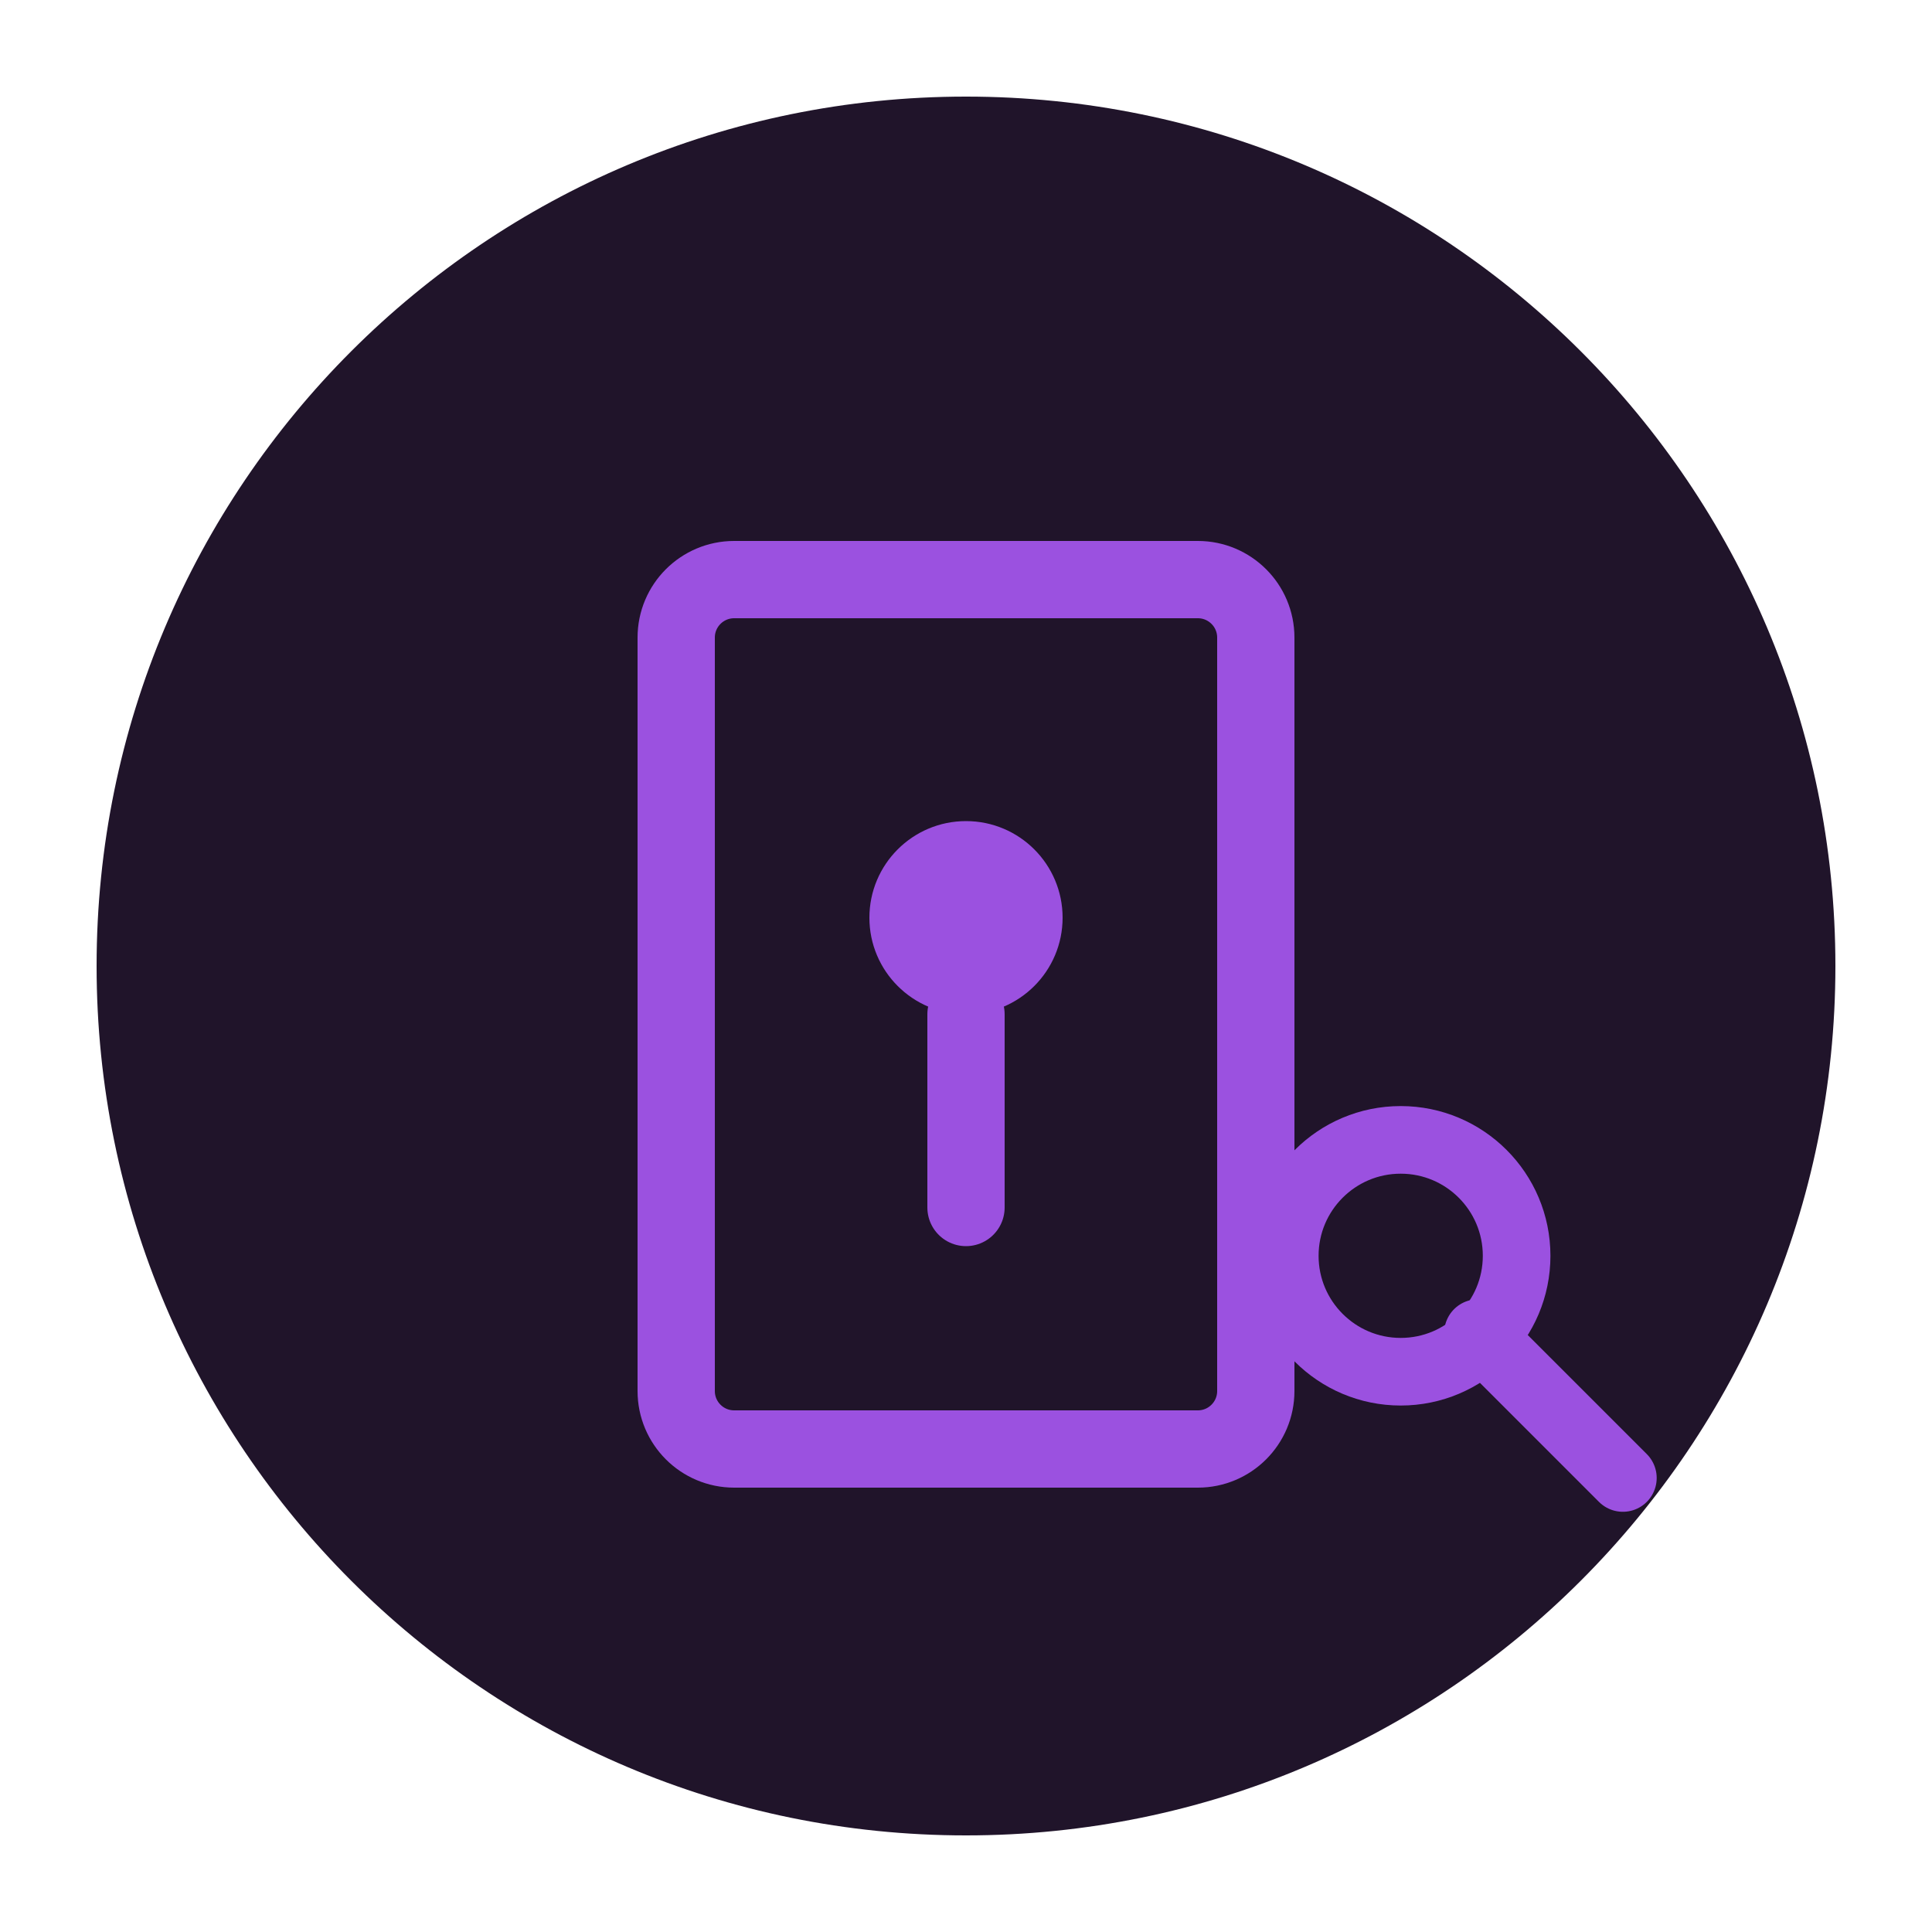
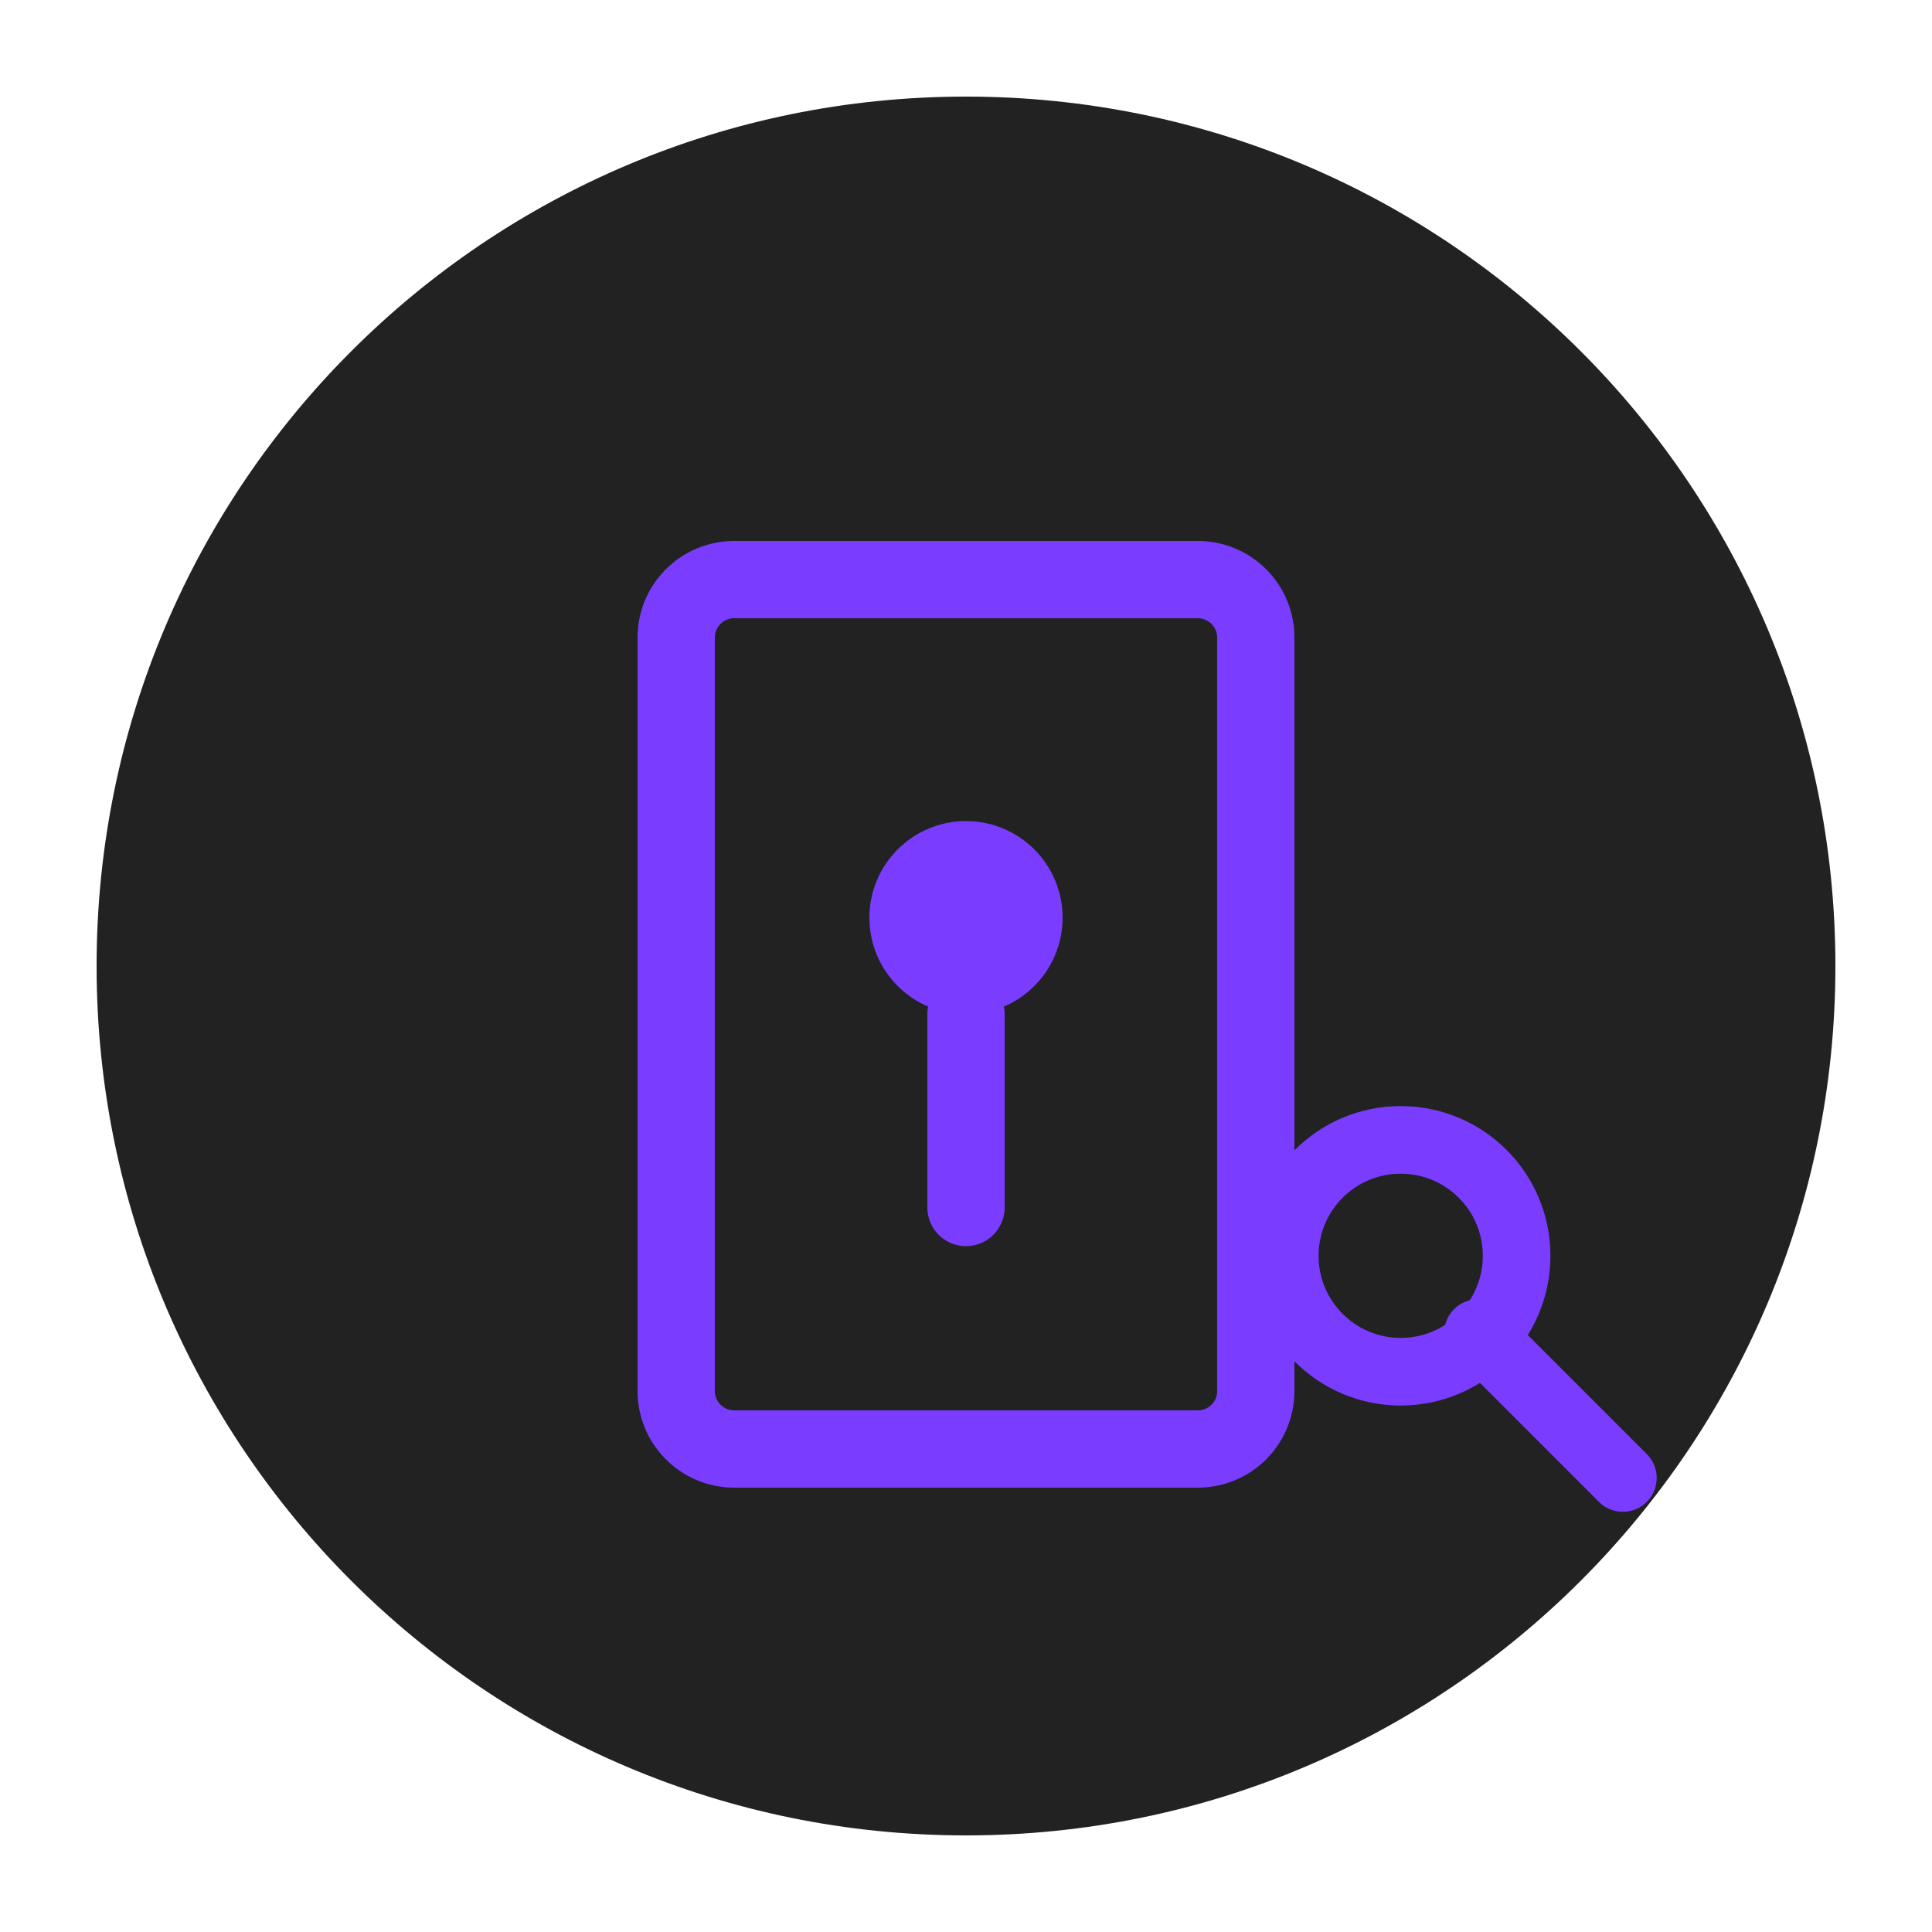
<svg xmlns="http://www.w3.org/2000/svg" viewBox="0 0 200 200" role="img" aria-hidden="true">
-   <circle cx="100" cy="100" r="90" fill="#20142a" />
-   <rect x="70" y="60" width="60" height="90" rx="6" fill="none" stroke="#9B51E0" stroke-width="8" />
-   <circle cx="100" cy="95" r="10" fill="#9B51E0" />
-   <line x1="100" y1="105" x2="100" y2="125" stroke="#9B51E0" stroke-width="8" stroke-linecap="round" />
-   <circle cx="145" cy="130" r="12" fill="none" stroke="#9B51E0" stroke-width="7" />
-   <line x1="153" y1="138" x2="168" y2="153" stroke="#9B51E0" stroke-width="7" stroke-linecap="round" />
+   <circle cx="100" cy="100" r="90" fill="#222222" />
+   <rect x="70" y="60" width="60" height="90" rx="6" fill="none" stroke="#7A3DFF" stroke-width="8" />
+   <circle cx="100" cy="95" r="10" fill="#7A3DFF" />
+   <line x1="100" y1="105" x2="100" y2="125" stroke="#7A3DFF" stroke-width="8" stroke-linecap="round" />
+   <circle cx="145" cy="130" r="12" fill="none" stroke="#7A3DFF" stroke-width="7" />
+   <line x1="153" y1="138" x2="168" y2="153" stroke="#7A3DFF" stroke-width="7" stroke-linecap="round" />
</svg>
